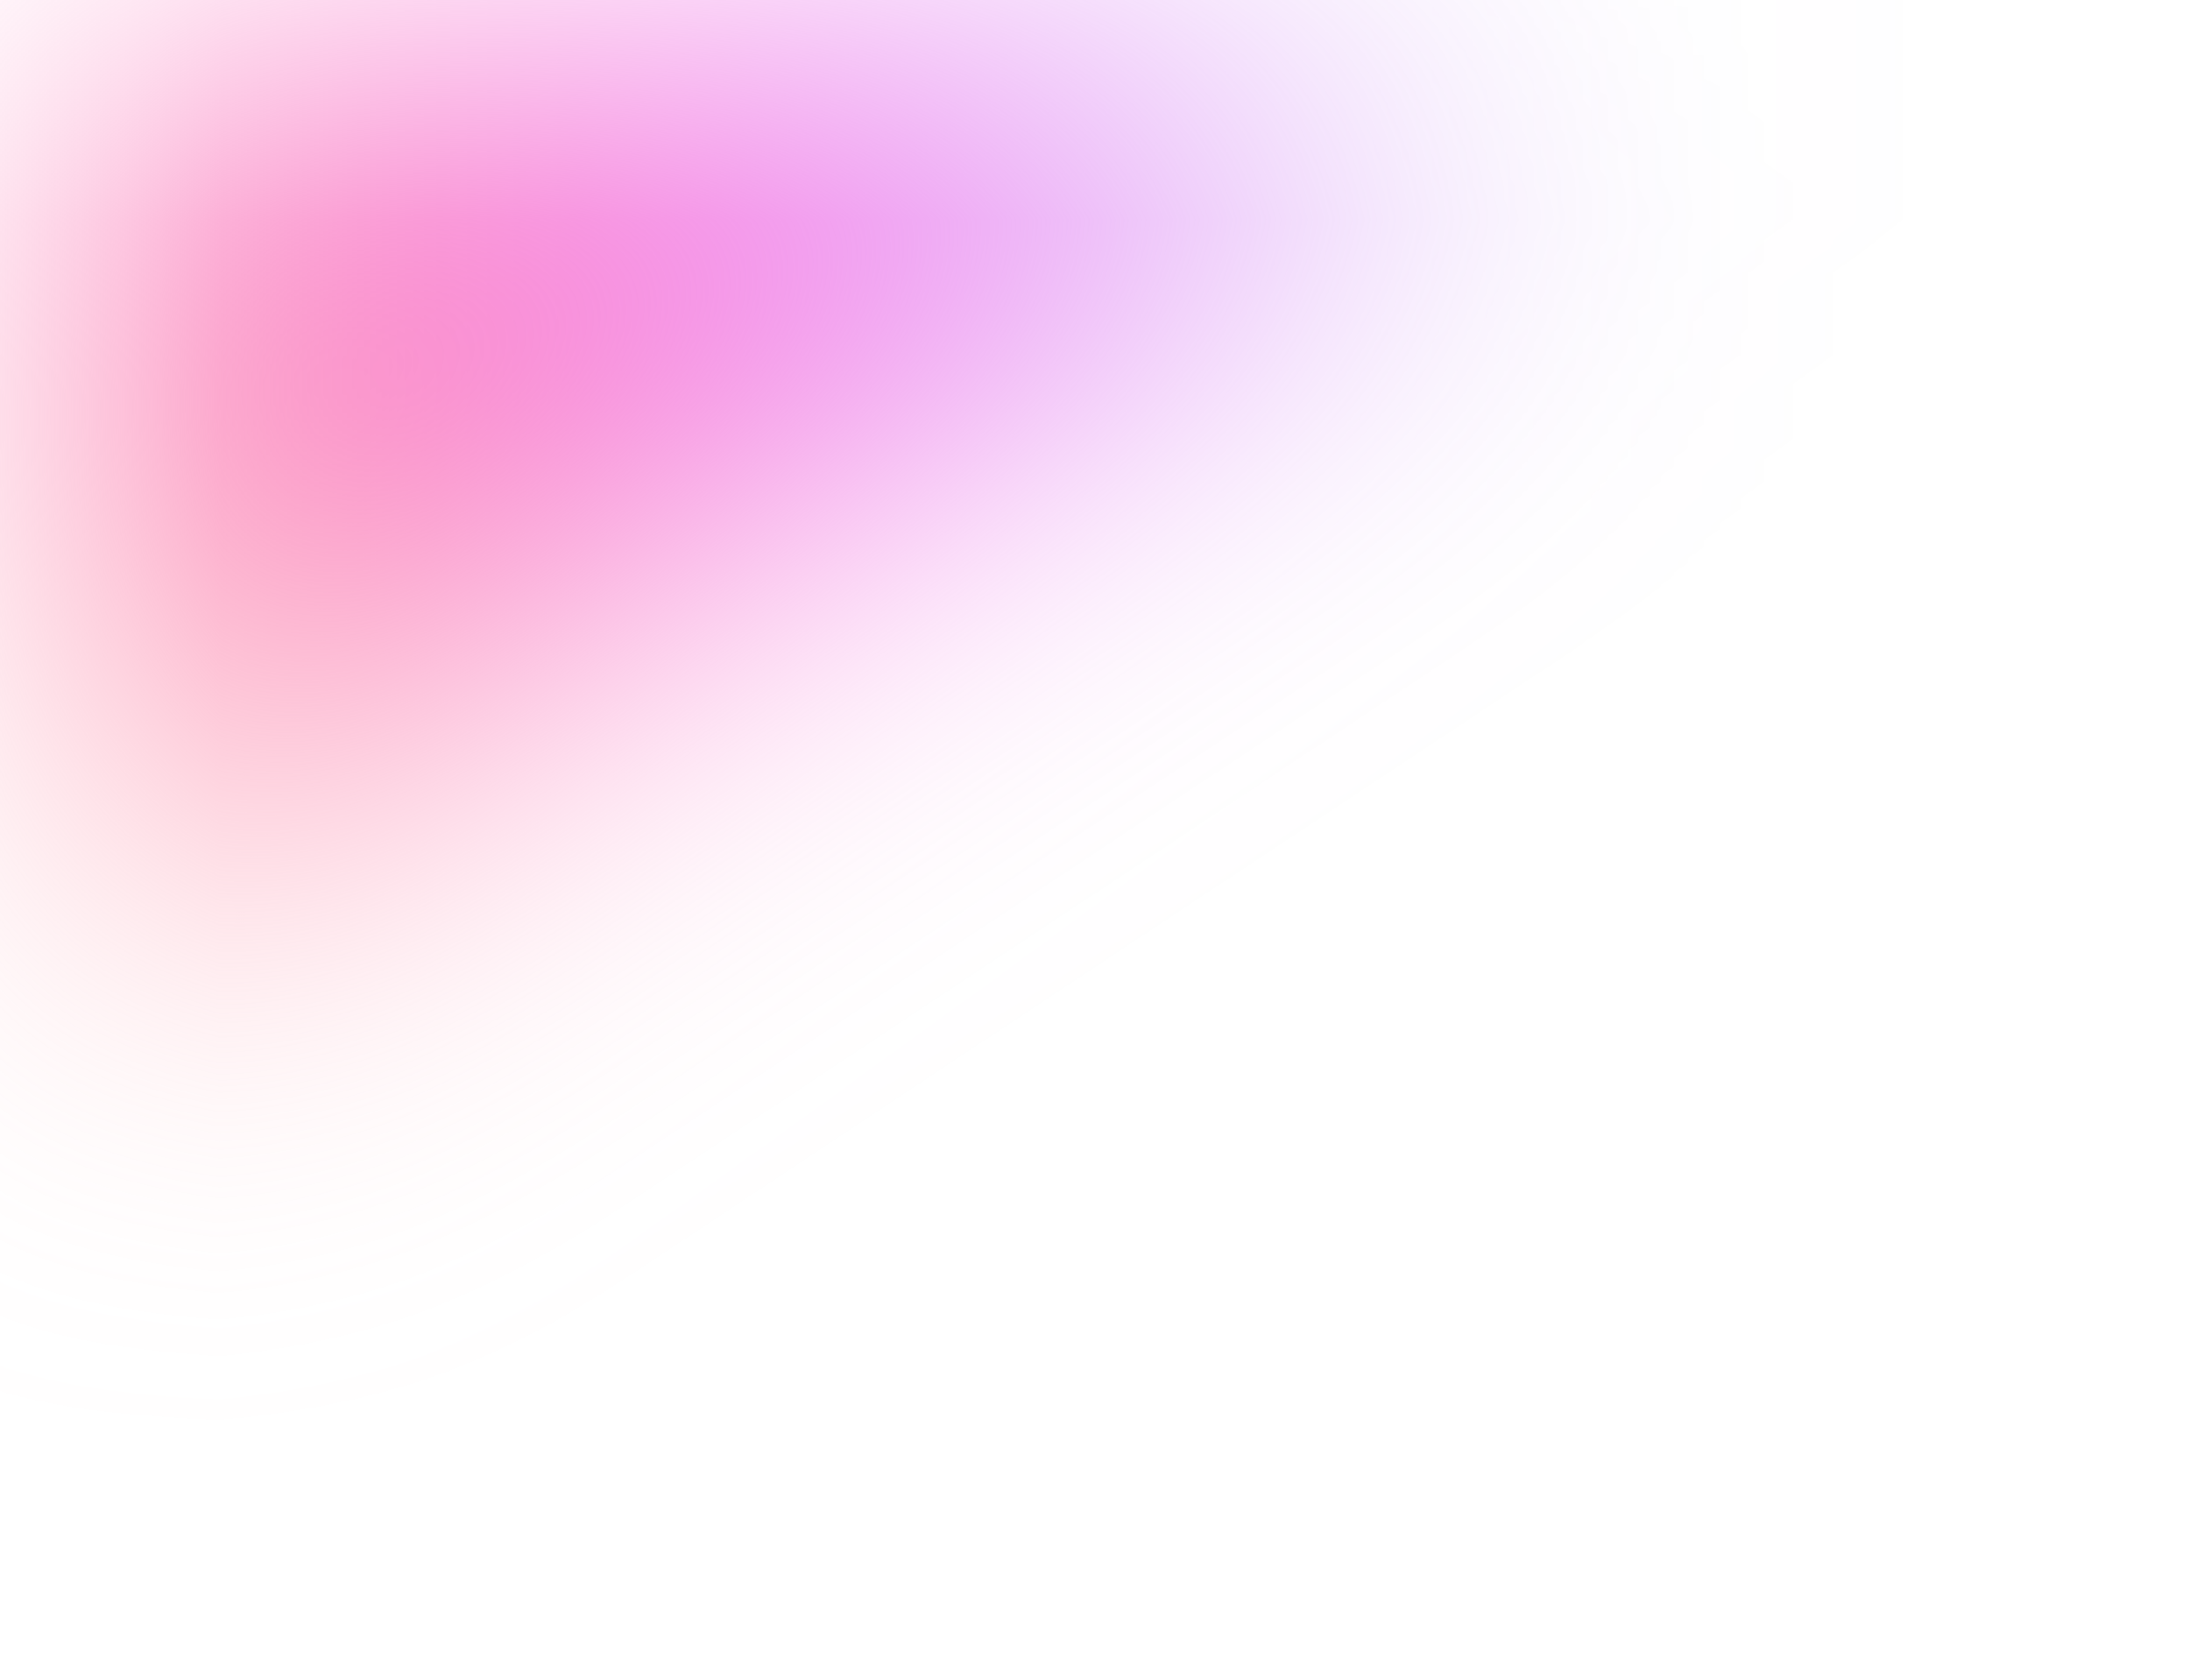
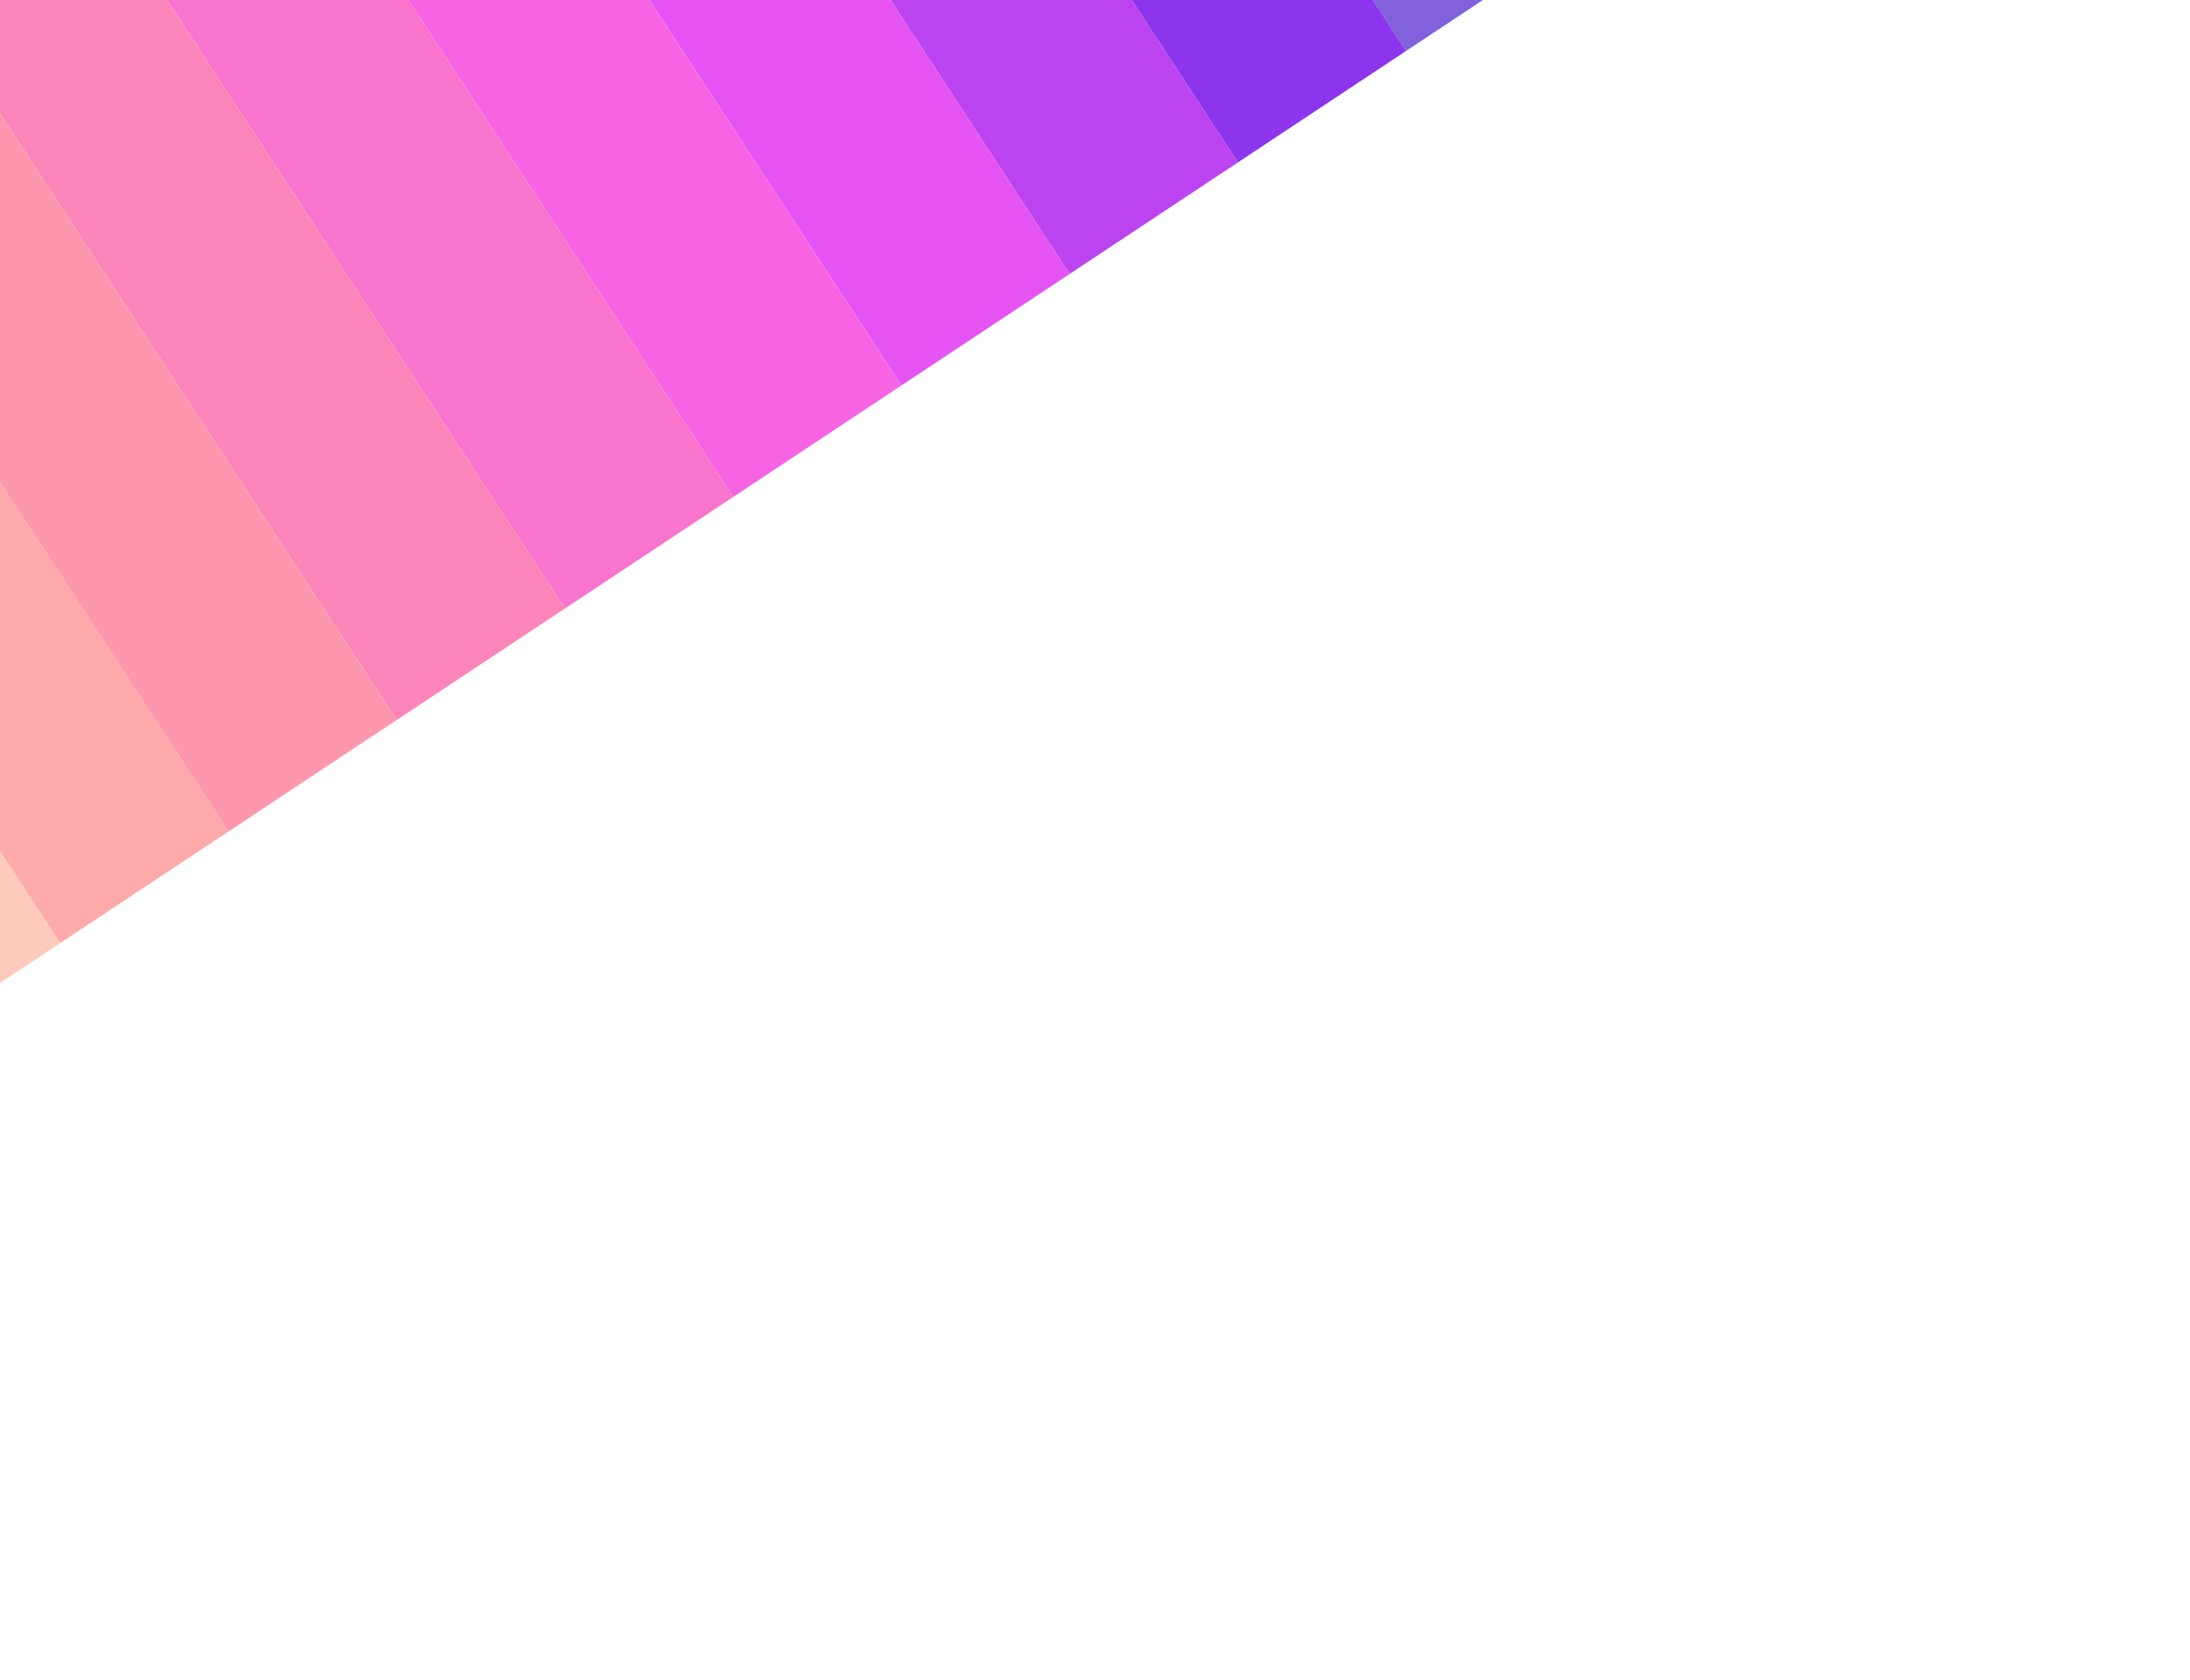
<svg xmlns="http://www.w3.org/2000/svg" width="2560" height="1964" viewBox="0 0 2560 1964" fill="none">
-   <g filter="url(#filter0_f_835_19)">
+   <g filter="url(/#filter0_f_835_19)">
    <rect opacity="0.67" width="235.957" height="1328.39" transform="matrix(-0.833501 0.552519 0.547264 0.83696 1113.38 -1182.65)" fill="#4314CB" />
    <rect width="235.958" height="1328.39" transform="matrix(-0.833501 0.552519 0.547264 0.83696 916.707 -1052.28)" fill="#8C35EC" />
    <rect width="235.958" height="1328.39" transform="matrix(-0.833501 0.552519 0.547264 0.83696 720.036 -921.907)" fill="#BB44F0" />
    <rect width="235.958" height="1328.39" transform="matrix(-0.833501 0.552519 0.547264 0.83696 523.366 -791.536)" fill="#E554F3" />
    <rect width="235.958" height="1328.39" transform="matrix(-0.833501 0.552519 0.547264 0.83696 326.696 -661.165)" fill="#F664E4" />
    <rect width="235.958" height="1328.39" transform="matrix(-0.833501 0.552519 0.547264 0.83696 130.026 -530.794)" fill="#F974CC" />
    <rect width="235.958" height="1328.39" transform="matrix(-0.833501 0.552519 0.547264 0.83696 -66.6465 -400.423)" fill="#FB85B9" />
    <rect width="235.958" height="1328.39" transform="matrix(-0.833501 0.552519 0.547264 0.83696 -263.317 -270.052)" fill="#FD97AE" />
    <rect width="235.958" height="1328.39" transform="matrix(-0.833501 0.552519 0.547264 0.83696 -459.987 -139.681)" fill="#FEA9AA" />
    <rect width="235.958" height="1328.39" transform="matrix(-0.833501 0.552519 0.547264 0.83696 -656.658 -9.3103)" fill="#FFC9BB" />
  </g>
  <defs>
    <filter id="filter0_f_835_19" x="-1650" y="-2173.76" width="4680.37" height="4137" filterUnits="userSpaceOnUse" color-interpolation-filters="sRGB">
      <feFlood flood-opacity="0" result="BackgroundImageFix" />
      <feBlend mode="normal" in="SourceGraphic" in2="BackgroundImageFix" result="shape" />
      <feGaussianBlur stdDeviation="300" result="effect1_foregroundBlur_835_19" />
    </filter>
  </defs>
</svg>
